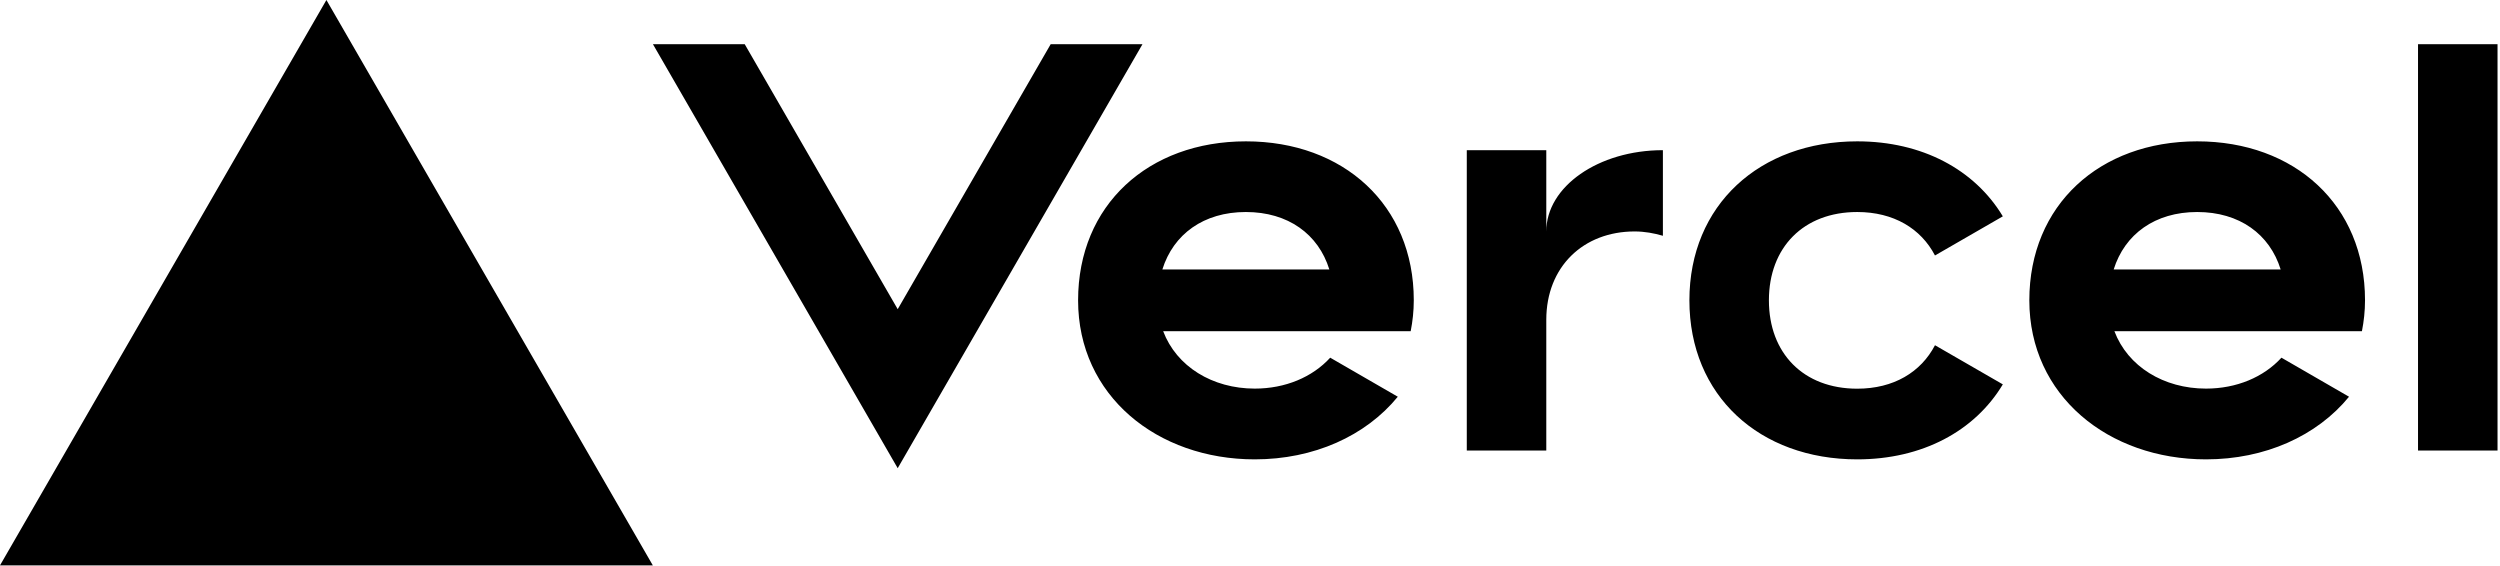
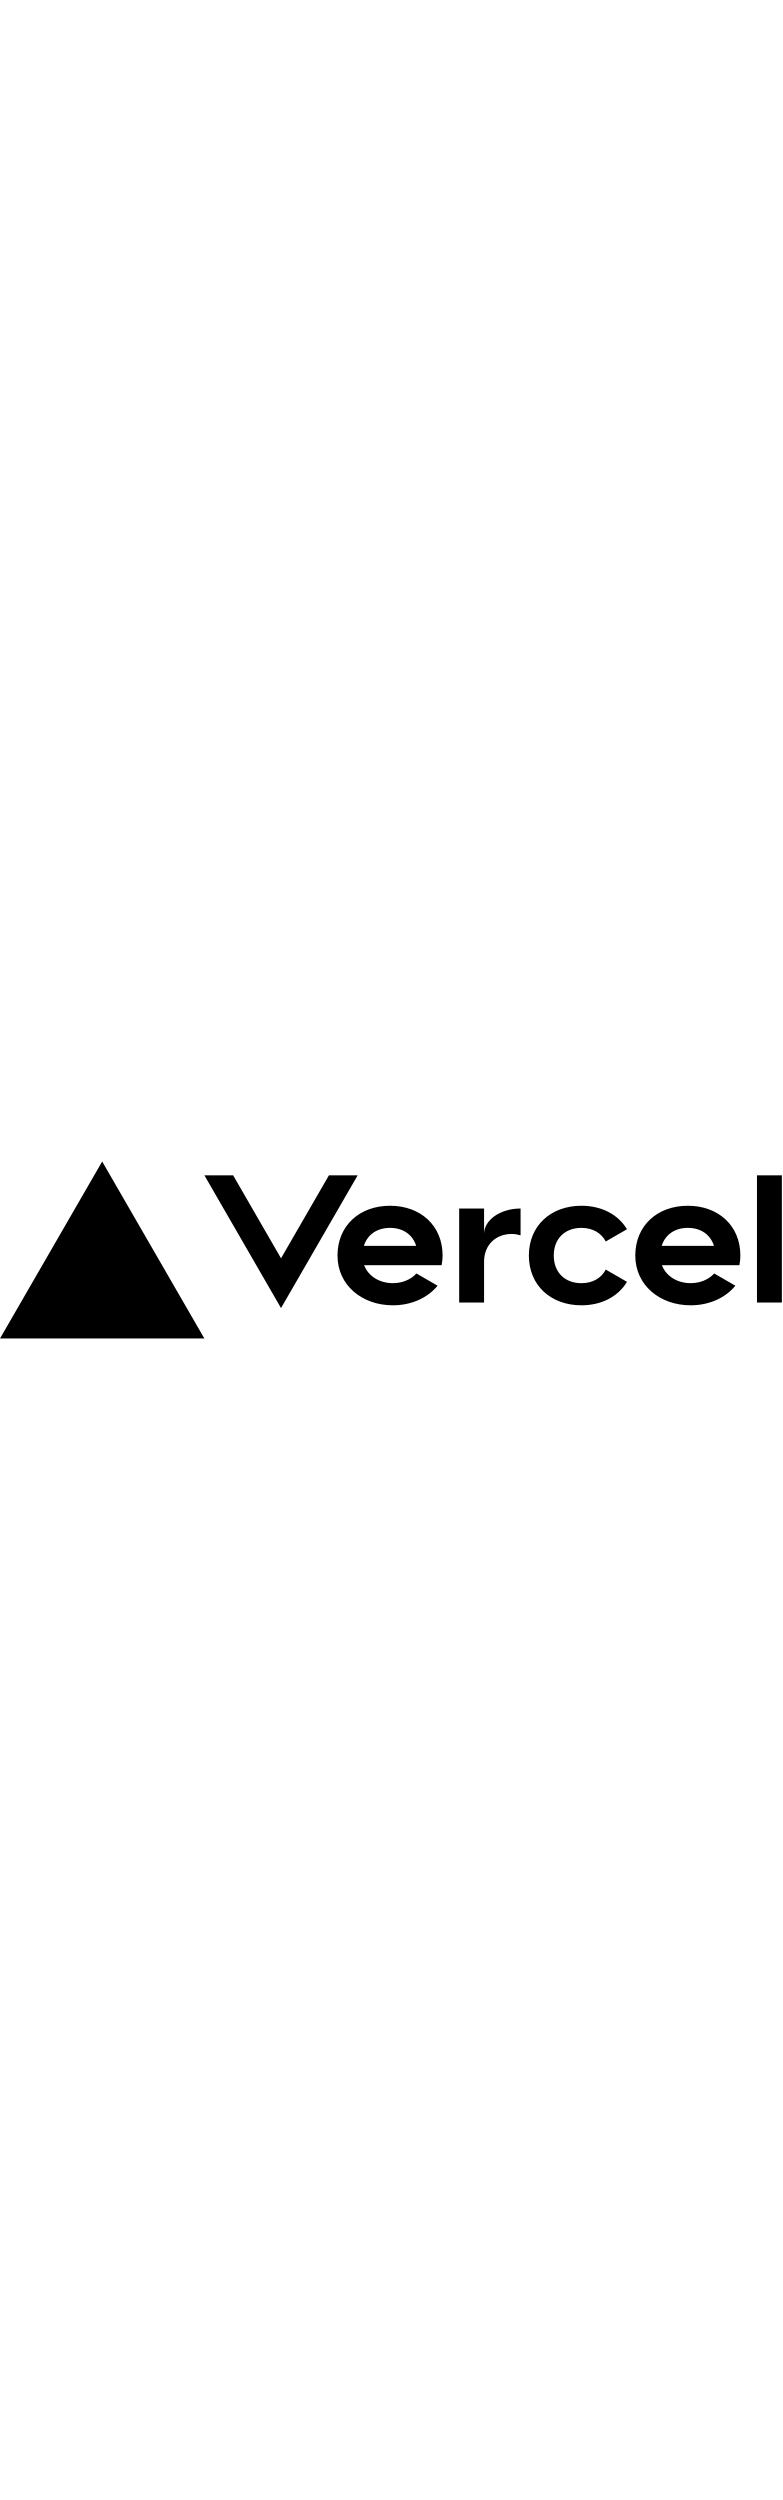
- <svg xmlns="http://www.w3.org/2000/svg" width="283" height="64" viewBox="0 0 283 64" fill="none">
+ <svg xmlns="http://www.w3.org/2000/svg" width="283" height="904" viewBox="0 0 283 64" fill="none">
  <path d="M141.04 16c-11.04 0-19 7.2-19 18s8.96 18 20 18c6.67 0 12.55-2.64 16.19-7.09l-7.65-4.42c-2.02 2.21-5.09 3.5-8.54 3.5-4.79 0-8.86-2.5-10.37-6.5h28.02c.22-1.12.35-2.28.35-3.5 0-10.79-7.96-17.99-19-17.99zm-9.46 14.5c1.25-3.99 4.67-6.5 9.45-6.5 4.79 0 8.21 2.51 9.45 6.5h-18.9zM248.72 16c-11.04 0-19 7.2-19 18s8.96 18 20 18c6.67 0 12.55-2.64 16.19-7.09l-7.65-4.42c-2.02 2.21-5.09 3.5-8.54 3.5-4.79 0-8.86-2.5-10.37-6.5h28.02c.22-1.12.35-2.28.35-3.5 0-10.79-7.96-17.99-19-17.99zm-9.45 14.5c1.25-3.99 4.67-6.5 9.45-6.5 4.79 0 8.21 2.51 9.45 6.5h-18.9zM200.24 34c0 6 3.92 10 10 10 4.12 0 7.21-1.87 8.8-4.92l7.68 4.43c-3.18 5.3-9.14 8.49-16.48 8.49-11.05 0-19-7.2-19-18s7.96-18 19-18c7.34 0 13.29 3.19 16.48 8.49l-7.68 4.43c-1.59-3.05-4.68-4.92-8.8-4.92-6.07 0-10 4-10 10zm82.48-29v46h-9V5h9zM36.95 0L73.9 64H0L36.95 0zm92.38 5l-27.71 48L73.91 5H84.3l17.32 30 17.32-30h10.39zm58.91 12v9.69c-1-.29-2.06-.49-3.2-.49-5.81 0-10 4-10 10V51h-9V17h9v9.2c0-5.08 5.91-9.2 13.2-9.2z" fill="#000" />
</svg>
